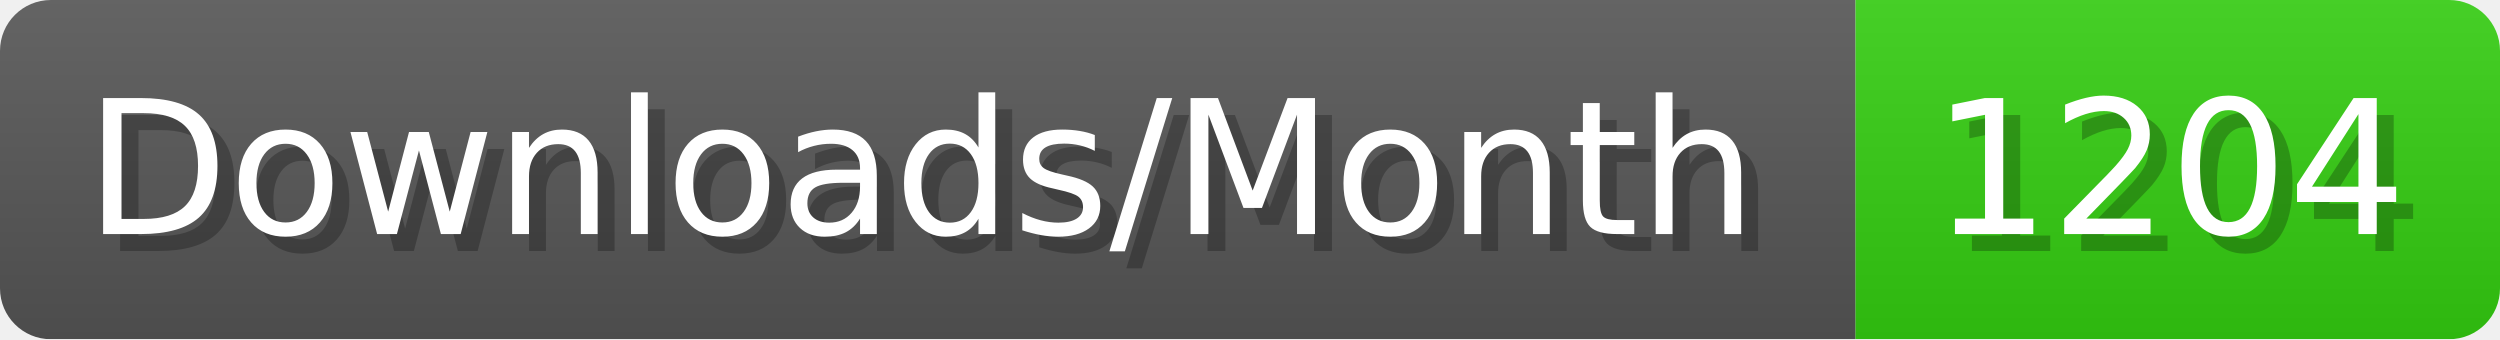
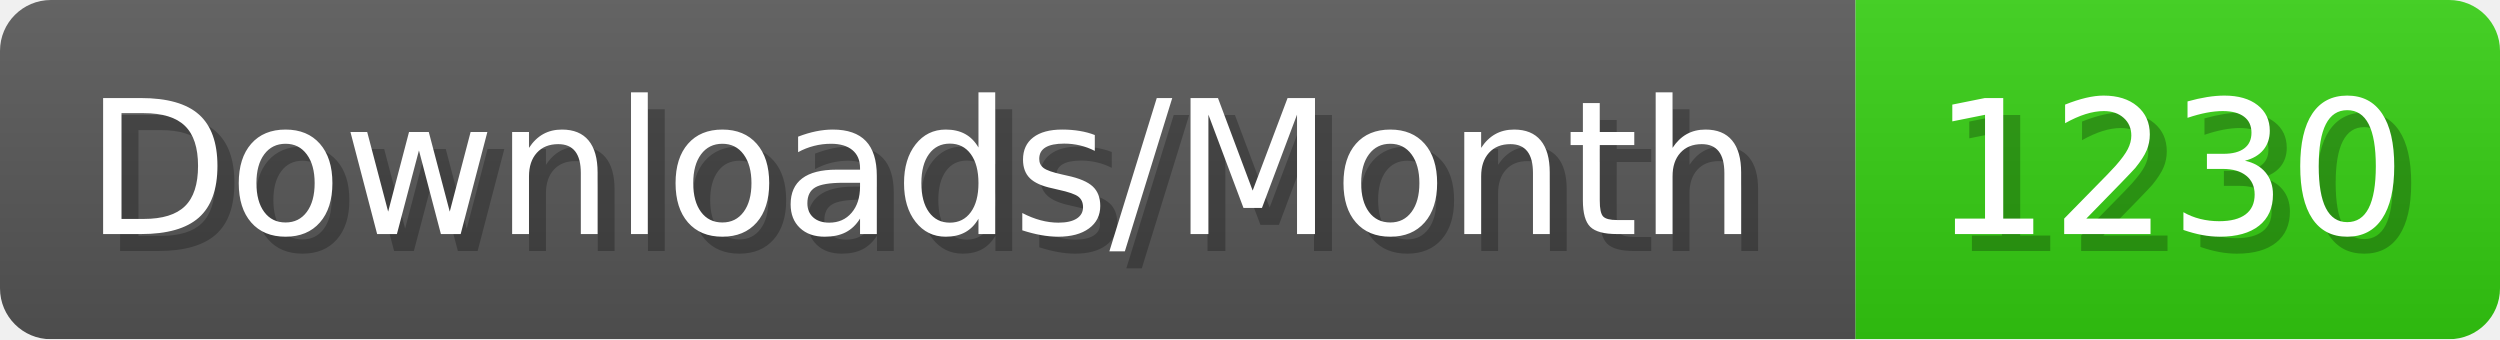
- <svg xmlns="http://www.w3.org/2000/svg" width="147.4" height="20" viewBox="0 0 1474 200" role="img" aria-label="Downloads/Month: 1204">
+ <svg xmlns="http://www.w3.org/2000/svg" width="147.4" height="20" viewBox="0 0 1474 200" role="img" aria-label="Downloads/Month: 1230">
  <linearGradient id="YlXUI" x2="0" y2="100%">
    <stop offset="0" stop-opacity=".1" stop-color="#EEE" />
    <stop offset="1" stop-opacity=".1" />
  </linearGradient>
  <mask id="JHhop">
    <rect width="1474" height="200" rx="30" fill="#FFF" />
  </mask>
  <g mask="url(#JHhop)">
    <rect width="1094" height="200" fill="#555" />
    <rect width="380" height="200" fill="#3C1" x="1094" />
    <rect width="1474" height="200" fill="url(#YlXUI)" />
  </g>
  <g aria-hidden="true" fill="#fff" text-anchor="start" font-family="Verdana,DejaVu Sans,sans-serif" font-size="110">
    <text x="60" y="148" textLength="994" fill="#000" opacity="0.25">Downloads/Month</text>
    <text x="50" y="138" textLength="994">Downloads/Month</text>
-     <text x="1149" y="148" textLength="280" fill="#000" opacity="0.25">1204</text>
-     <text x="1139" y="138" textLength="280">1204</text>
+     <text x="1149" y="148" textLength="280" fill="#000" opacity="0.25">1230</text>
+     <text x="1139" y="138" textLength="280">1230</text>
  </g>
</svg>
